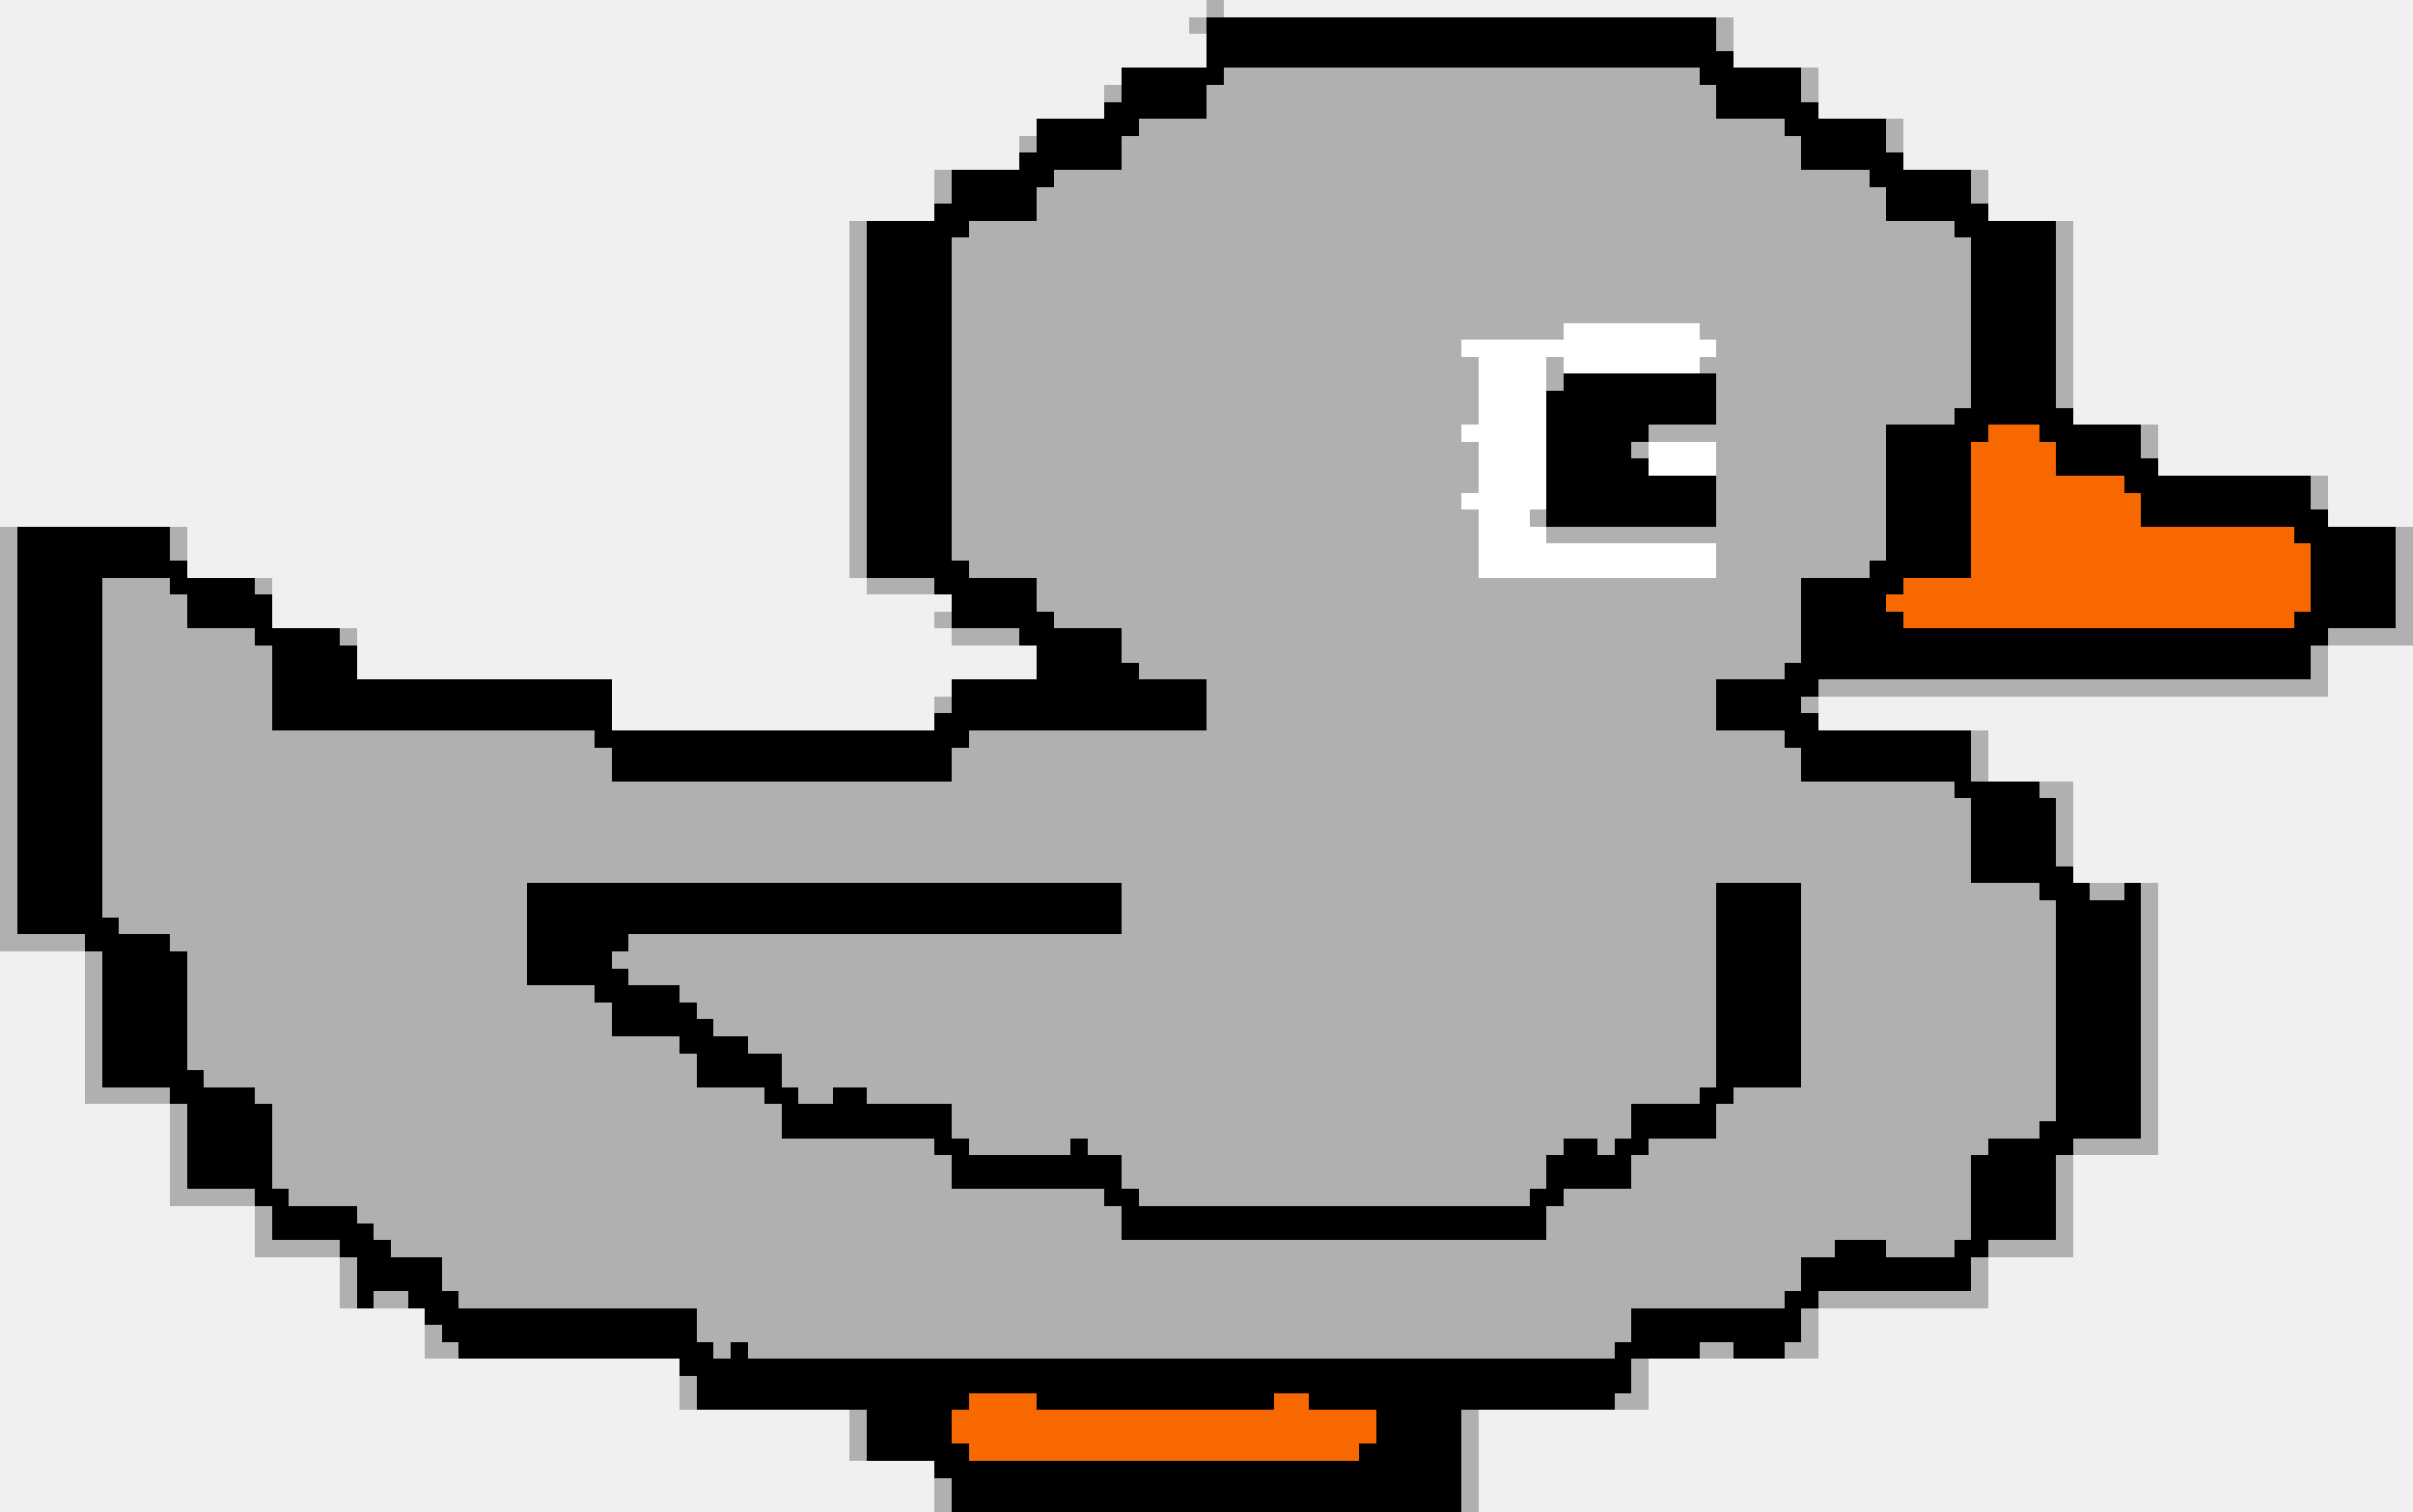
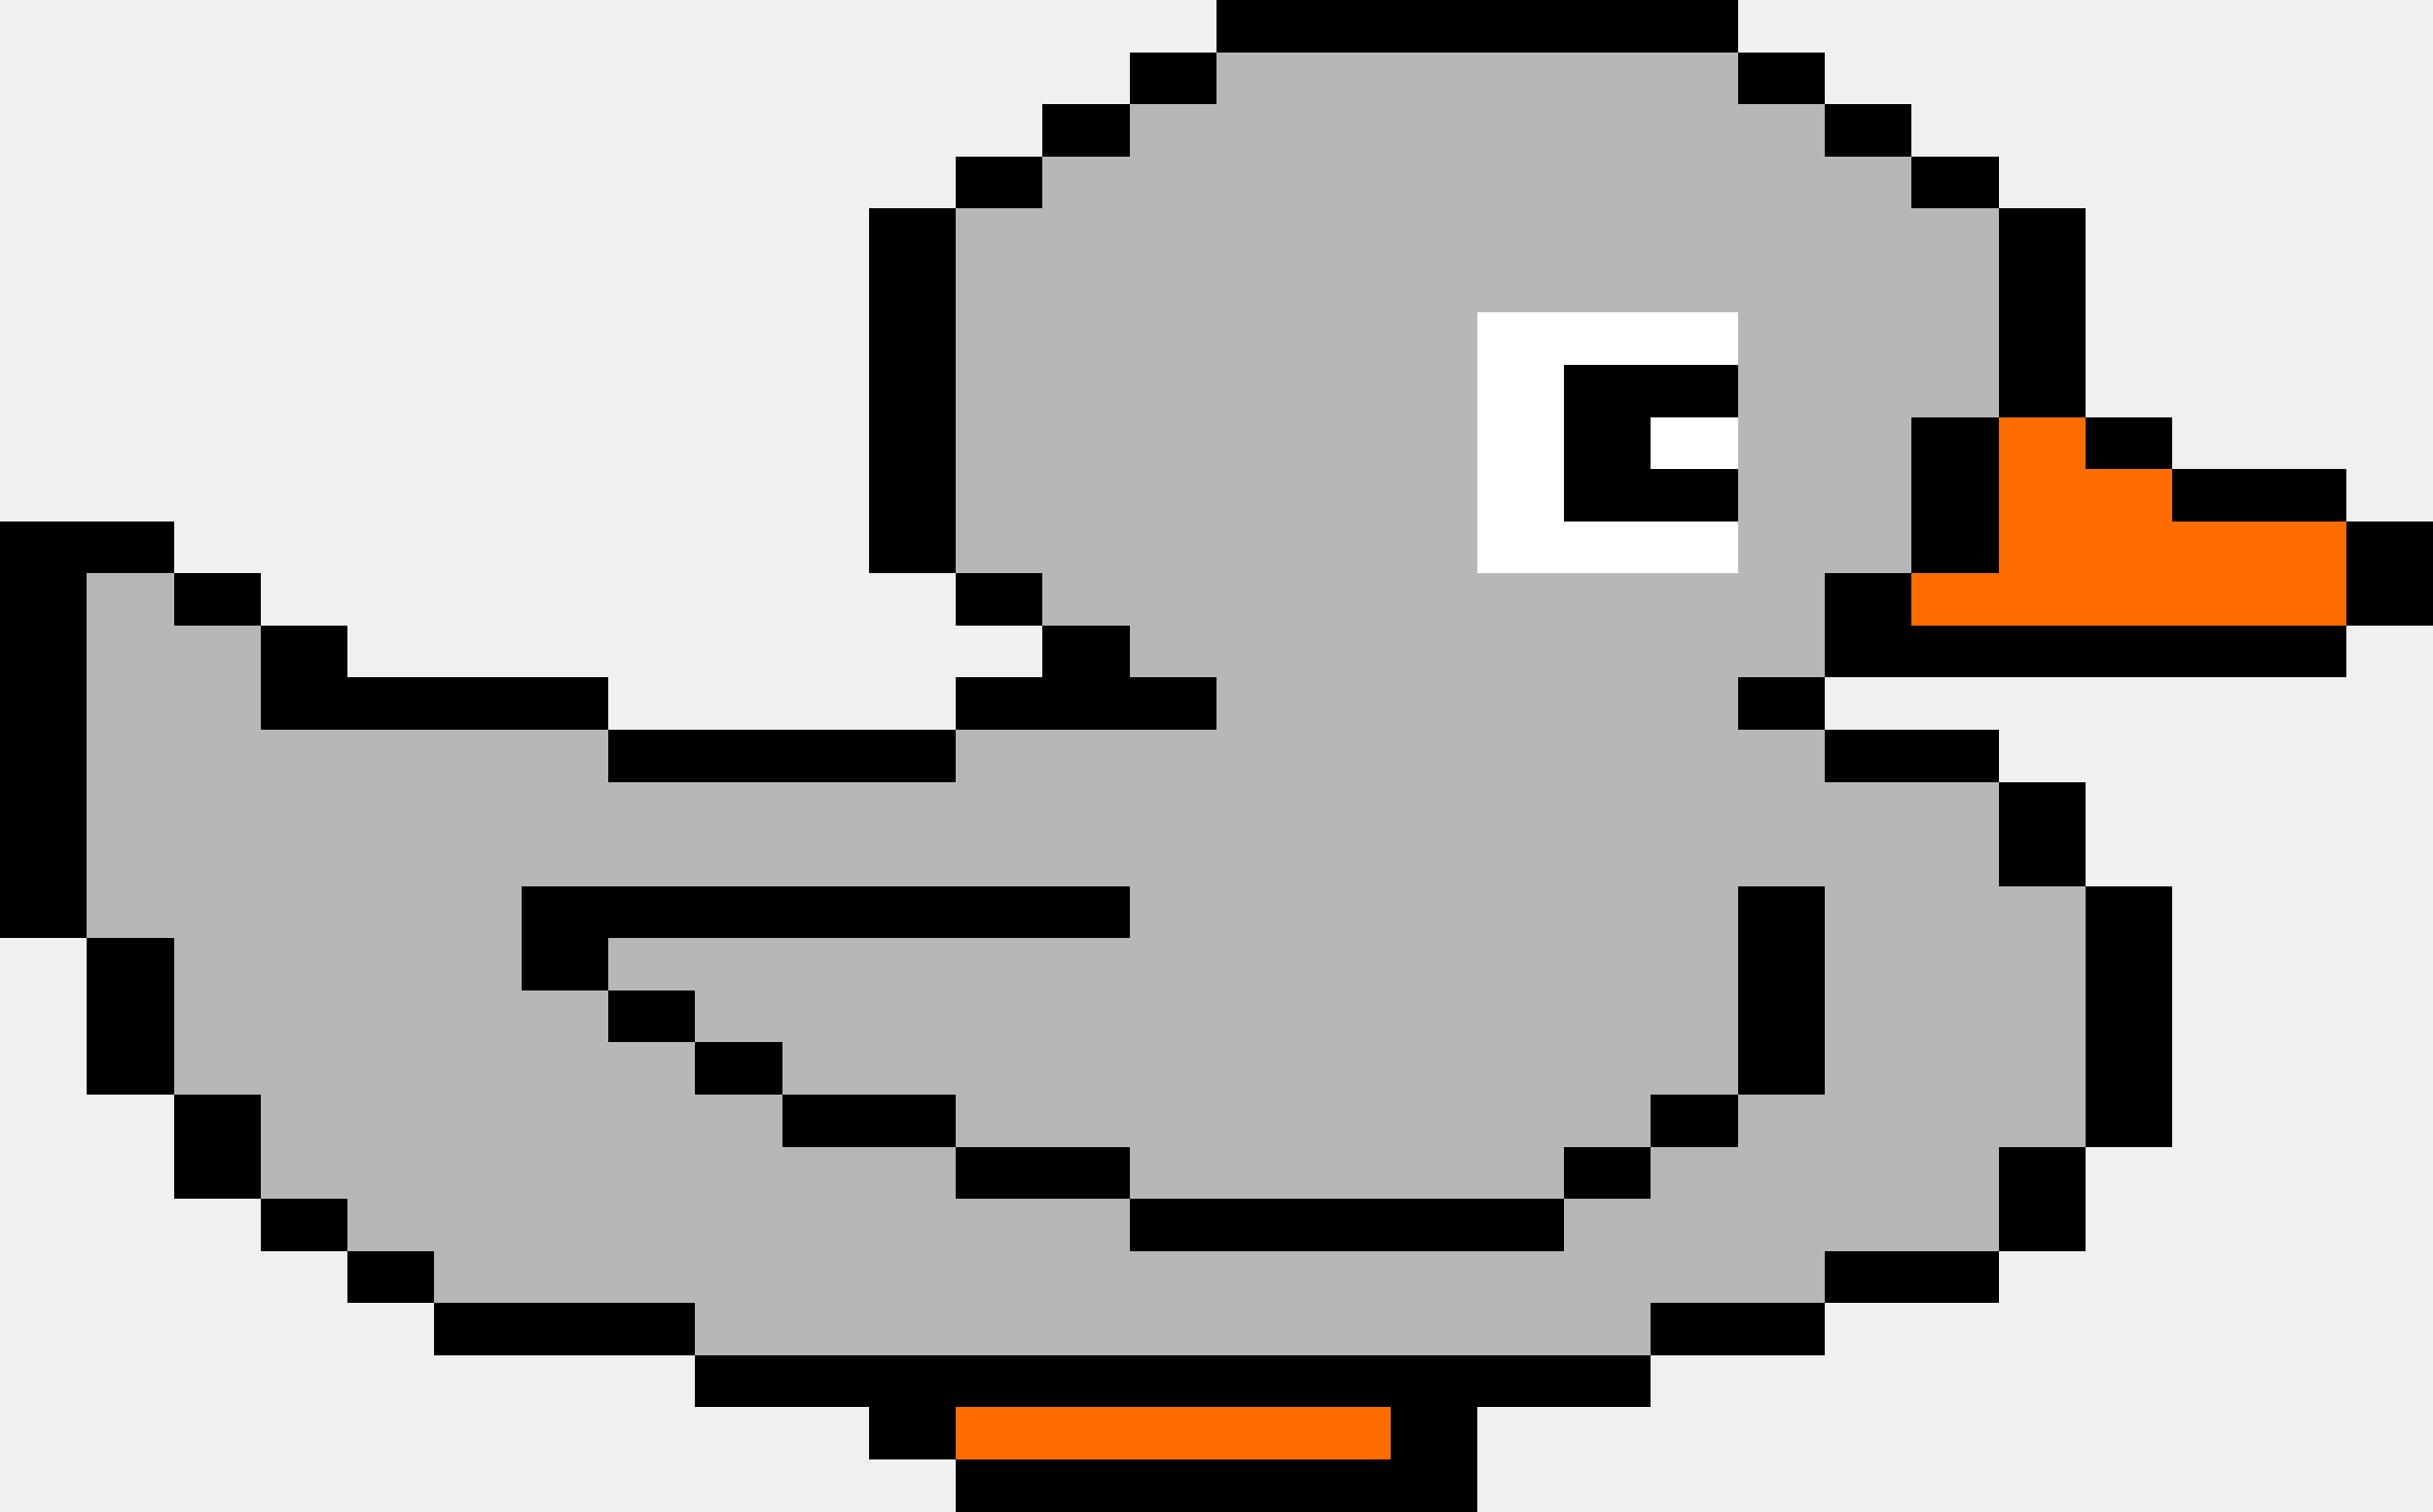
- <svg xmlns="http://www.w3.org/2000/svg" viewBox="0 0 142 89" shape-rendering="crispEdges" role="img" aria-label="Grey Duck Running">
-   <g fill="#B0B0B0">
-     <rect x="71" y="0" width="1" height="1" />
-     <rect x="70" y="1" width="1" height="1" />
-     <rect x="101" y="1" width="1" height="1" />
-     <rect x="101" y="2" width="1" height="1" />
-     <rect x="72" y="4" width="28" height="1" />
-     <rect x="106" y="4" width="1" height="1" />
-     <rect x="65" y="5" width="1" height="1" />
-     <rect x="71" y="5" width="30" height="1" />
-     <rect x="106" y="5" width="1" height="1" />
-     <rect x="71" y="6" width="30" height="1" />
-     <rect x="67" y="7" width="38" height="1" />
-     <rect x="111" y="7" width="1" height="1" />
-     <rect x="60" y="8" width="1" height="1" />
-     <rect x="66" y="8" width="40" height="1" />
-     <rect x="111" y="8" width="1" height="1" />
-     <rect x="66" y="9" width="40" height="1" />
-     <rect x="55" y="10" width="1" height="1" />
-     <rect x="62" y="10" width="48" height="1" />
-     <rect x="116" y="10" width="1" height="1" />
-     <rect x="55" y="11" width="1" height="1" />
-     <rect x="61" y="11" width="50" height="1" />
-     <rect x="116" y="11" width="1" height="1" />
-     <rect x="61" y="12" width="50" height="1" />
-     <rect x="50" y="13" width="1" height="1" />
-     <rect x="57" y="13" width="58" height="1" />
-     <rect x="121" y="13" width="1" height="1" />
-     <rect x="50" y="14" width="1" height="1" />
-     <rect x="56" y="14" width="60" height="1" />
-     <rect x="121" y="14" width="1" height="1" />
-     <rect x="50" y="15" width="1" height="1" />
-     <rect x="56" y="15" width="60" height="1" />
-     <rect x="121" y="15" width="1" height="1" />
-     <rect x="50" y="16" width="1" height="1" />
-     <rect x="56" y="16" width="60" height="1" />
-     <rect x="121" y="16" width="1" height="1" />
-     <rect x="50" y="17" width="1" height="1" />
-     <rect x="56" y="17" width="60" height="1" />
-     <rect x="121" y="17" width="1" height="1" />
-     <rect x="50" y="18" width="1" height="1" />
-     <rect x="56" y="18" width="60" height="1" />
-     <rect x="121" y="18" width="1" height="1" />
-     <rect x="50" y="19" width="1" height="1" />
-     <rect x="56" y="19" width="36" height="1" />
-     <rect x="100" y="19" width="16" height="1" />
-     <rect x="121" y="19" width="1" height="1" />
-     <rect x="50" y="20" width="1" height="1" />
-     <rect x="56" y="20" width="30" height="1" />
-     <rect x="101" y="20" width="15" height="1" />
-     <rect x="121" y="20" width="1" height="1" />
-     <rect x="50" y="21" width="1" height="1" />
-     <rect x="56" y="21" width="31" height="1" />
-     <rect x="91" y="21" width="1" height="1" />
-     <rect x="100" y="21" width="16" height="1" />
-     <rect x="121" y="21" width="1" height="1" />
-     <rect x="50" y="22" width="1" height="1" />
-     <rect x="56" y="22" width="31" height="1" />
-     <rect x="91" y="22" width="1" height="1" />
-     <rect x="101" y="22" width="15" height="1" />
-     <rect x="121" y="22" width="1" height="1" />
-     <rect x="50" y="23" width="1" height="1" />
-     <rect x="56" y="23" width="31" height="1" />
-     <rect x="101" y="23" width="15" height="1" />
-     <rect x="121" y="23" width="1" height="1" />
-     <rect x="50" y="24" width="1" height="1" />
-     <rect x="56" y="24" width="31" height="1" />
-     <rect x="101" y="24" width="14" height="1" />
-     <rect x="50" y="25" width="1" height="1" />
-     <rect x="56" y="25" width="30" height="1" />
-     <rect x="97" y="25" width="14" height="1" />
-     <rect x="126" y="25" width="1" height="1" />
-     <rect x="50" y="26" width="1" height="1" />
-     <rect x="56" y="26" width="31" height="1" />
-     <rect x="96" y="26" width="1" height="1" />
-     <rect x="101" y="26" width="10" height="1" />
-     <rect x="126" y="26" width="1" height="1" />
-     <rect x="50" y="27" width="1" height="1" />
-     <rect x="56" y="27" width="31" height="1" />
-     <rect x="101" y="27" width="10" height="1" />
-     <rect x="50" y="28" width="1" height="1" />
-     <rect x="56" y="28" width="31" height="1" />
-     <rect x="101" y="28" width="10" height="1" />
-     <rect x="136" y="28" width="1" height="1" />
-     <rect x="50" y="29" width="1" height="1" />
-     <rect x="56" y="29" width="30" height="1" />
-     <rect x="101" y="29" width="10" height="1" />
-     <rect x="136" y="29" width="1" height="1" />
-     <rect x="50" y="30" width="1" height="1" />
-     <rect x="56" y="30" width="31" height="1" />
-     <rect x="90" y="30" width="1" height="1" />
-     <rect x="101" y="30" width="10" height="1" />
-     <rect x="0" y="31" width="1" height="1" />
-     <rect x="10" y="31" width="1" height="1" />
-     <rect x="50" y="31" width="1" height="1" />
-     <rect x="56" y="31" width="31" height="1" />
-     <rect x="91" y="31" width="20" height="1" />
-     <rect x="141" y="31" width="1" height="1" />
-     <rect x="0" y="32" width="1" height="1" />
-     <rect x="10" y="32" width="1" height="1" />
-     <rect x="50" y="32" width="1" height="1" />
-     <rect x="56" y="32" width="31" height="1" />
-     <rect x="101" y="32" width="10" height="1" />
-     <rect x="141" y="32" width="1" height="1" />
-     <rect x="0" y="33" width="1" height="1" />
-     <rect x="50" y="33" width="1" height="1" />
-     <rect x="57" y="33" width="30" height="1" />
-     <rect x="101" y="33" width="9" height="1" />
-     <rect x="141" y="33" width="1" height="1" />
-     <rect x="0" y="34" width="1" height="1" />
-     <rect x="6" y="34" width="4" height="1" />
-     <rect x="15" y="34" width="1" height="1" />
-     <rect x="51" y="34" width="4" height="1" />
-     <rect x="61" y="34" width="45" height="1" />
-     <rect x="141" y="34" width="1" height="1" />
-     <rect x="0" y="35" width="1" height="1" />
-     <rect x="6" y="35" width="5" height="1" />
-     <rect x="61" y="35" width="45" height="1" />
-     <rect x="141" y="35" width="1" height="1" />
-     <rect x="0" y="36" width="1" height="1" />
-     <rect x="6" y="36" width="5" height="1" />
-     <rect x="55" y="36" width="1" height="1" />
-     <rect x="62" y="36" width="44" height="1" />
-     <rect x="141" y="36" width="1" height="1" />
-     <rect x="0" y="37" width="1" height="1" />
-     <rect x="6" y="37" width="9" height="1" />
-     <rect x="20" y="37" width="1" height="1" />
-     <rect x="56" y="37" width="4" height="1" />
-     <rect x="66" y="37" width="40" height="1" />
-     <rect x="137" y="37" width="5" height="1" />
-     <rect x="0" y="38" width="1" height="1" />
-     <rect x="6" y="38" width="10" height="1" />
-     <rect x="66" y="38" width="40" height="1" />
-     <rect x="136" y="38" width="1" height="1" />
-     <rect x="0" y="39" width="1" height="1" />
-     <rect x="6" y="39" width="10" height="1" />
-     <rect x="67" y="39" width="38" height="1" />
-     <rect x="136" y="39" width="1" height="1" />
-     <rect x="0" y="40" width="1" height="1" />
-     <rect x="6" y="40" width="10" height="1" />
-     <rect x="71" y="40" width="30" height="1" />
-     <rect x="107" y="40" width="30" height="1" />
-     <rect x="0" y="41" width="1" height="1" />
-     <rect x="6" y="41" width="10" height="1" />
-     <rect x="55" y="41" width="1" height="1" />
-     <rect x="71" y="41" width="30" height="1" />
-     <rect x="106" y="41" width="1" height="1" />
-     <rect x="0" y="42" width="1" height="1" />
-     <rect x="6" y="42" width="10" height="1" />
-     <rect x="71" y="42" width="30" height="1" />
-     <rect x="0" y="43" width="1" height="1" />
-     <rect x="6" y="43" width="29" height="1" />
-     <rect x="57" y="43" width="48" height="1" />
-     <rect x="116" y="43" width="1" height="1" />
-     <rect x="0" y="44" width="1" height="1" />
-     <rect x="6" y="44" width="30" height="1" />
-     <rect x="56" y="44" width="50" height="1" />
-     <rect x="116" y="44" width="1" height="1" />
-     <rect x="0" y="45" width="1" height="1" />
-     <rect x="6" y="45" width="30" height="1" />
-     <rect x="56" y="45" width="50" height="1" />
-     <rect x="116" y="45" width="1" height="1" />
-     <rect x="0" y="46" width="1" height="1" />
-     <rect x="6" y="46" width="109" height="1" />
-     <rect x="120" y="46" width="2" height="1" />
-     <rect x="0" y="47" width="1" height="1" />
-     <rect x="6" y="47" width="110" height="1" />
-     <rect x="121" y="47" width="1" height="1" />
-     <rect x="0" y="48" width="1" height="1" />
-     <rect x="6" y="48" width="110" height="1" />
-     <rect x="121" y="48" width="1" height="1" />
-     <rect x="0" y="49" width="1" height="1" />
-     <rect x="6" y="49" width="110" height="1" />
-     <rect x="121" y="49" width="1" height="1" />
-     <rect x="0" y="50" width="1" height="1" />
-     <rect x="6" y="50" width="110" height="1" />
-     <rect x="121" y="50" width="1" height="1" />
-     <rect x="0" y="51" width="1" height="1" />
-     <rect x="6" y="51" width="110" height="1" />
-     <rect x="0" y="52" width="1" height="1" />
-     <rect x="6" y="52" width="25" height="1" />
-     <rect x="66" y="52" width="35" height="1" />
-     <rect x="106" y="52" width="14" height="1" />
-     <rect x="123" y="52" width="2" height="1" />
-     <rect x="126" y="52" width="1" height="1" />
-     <rect x="0" y="53" width="1" height="1" />
-     <rect x="6" y="53" width="25" height="1" />
-     <rect x="66" y="53" width="35" height="1" />
-     <rect x="106" y="53" width="15" height="1" />
-     <rect x="126" y="53" width="1" height="1" />
-     <rect x="0" y="54" width="1" height="1" />
-     <rect x="7" y="54" width="24" height="1" />
-     <rect x="66" y="54" width="35" height="1" />
-     <rect x="106" y="54" width="15" height="1" />
-     <rect x="126" y="54" width="1" height="1" />
-     <rect x="0" y="55" width="5" height="1" />
-     <rect x="10" y="55" width="21" height="1" />
-     <rect x="37" y="55" width="64" height="1" />
-     <rect x="106" y="55" width="15" height="1" />
-     <rect x="126" y="55" width="1" height="1" />
-     <rect x="5" y="56" width="1" height="1" />
-     <rect x="11" y="56" width="20" height="1" />
-     <rect x="36" y="56" width="65" height="1" />
-     <rect x="106" y="56" width="15" height="1" />
-     <rect x="126" y="56" width="1" height="1" />
-     <rect x="5" y="57" width="1" height="1" />
-     <rect x="11" y="57" width="20" height="1" />
-     <rect x="37" y="57" width="64" height="1" />
-     <rect x="106" y="57" width="15" height="1" />
-     <rect x="126" y="57" width="1" height="1" />
-     <rect x="5" y="58" width="1" height="1" />
-     <rect x="11" y="58" width="24" height="1" />
-     <rect x="40" y="58" width="61" height="1" />
-     <rect x="106" y="58" width="15" height="1" />
-     <rect x="126" y="58" width="1" height="1" />
-     <rect x="5" y="59" width="1" height="1" />
-     <rect x="11" y="59" width="25" height="1" />
-     <rect x="41" y="59" width="60" height="1" />
-     <rect x="106" y="59" width="15" height="1" />
-     <rect x="126" y="59" width="1" height="1" />
-     <rect x="5" y="60" width="1" height="1" />
-     <rect x="11" y="60" width="25" height="1" />
-     <rect x="42" y="60" width="59" height="1" />
-     <rect x="106" y="60" width="15" height="1" />
-     <rect x="126" y="60" width="1" height="1" />
-     <rect x="5" y="61" width="1" height="1" />
-     <rect x="11" y="61" width="29" height="1" />
-     <rect x="44" y="61" width="57" height="1" />
-     <rect x="106" y="61" width="15" height="1" />
-     <rect x="126" y="61" width="1" height="1" />
-     <rect x="5" y="62" width="1" height="1" />
-     <rect x="11" y="62" width="30" height="1" />
-     <rect x="46" y="62" width="55" height="1" />
-     <rect x="106" y="62" width="15" height="1" />
-     <rect x="126" y="62" width="1" height="1" />
-     <rect x="5" y="63" width="1" height="1" />
-     <rect x="12" y="63" width="29" height="1" />
-     <rect x="46" y="63" width="55" height="1" />
-     <rect x="106" y="63" width="15" height="1" />
-     <rect x="126" y="63" width="1" height="1" />
-     <rect x="5" y="64" width="5" height="1" />
-     <rect x="15" y="64" width="30" height="1" />
-     <rect x="47" y="64" width="2" height="1" />
-     <rect x="51" y="64" width="49" height="1" />
-     <rect x="102" y="64" width="19" height="1" />
-     <rect x="126" y="64" width="1" height="1" />
-     <rect x="10" y="65" width="1" height="1" />
-     <rect x="16" y="65" width="30" height="1" />
-     <rect x="56" y="65" width="40" height="1" />
-     <rect x="101" y="65" width="20" height="1" />
-     <rect x="126" y="65" width="1" height="1" />
-     <rect x="10" y="66" width="1" height="1" />
-     <rect x="16" y="66" width="30" height="1" />
-     <rect x="56" y="66" width="40" height="1" />
-     <rect x="101" y="66" width="19" height="1" />
-     <rect x="126" y="66" width="1" height="1" />
-     <rect x="10" y="67" width="1" height="1" />
-     <rect x="16" y="67" width="39" height="1" />
-     <rect x="57" y="67" width="6" height="1" />
-     <rect x="64" y="67" width="28" height="1" />
-     <rect x="94" y="67" width="1" height="1" />
-     <rect x="97" y="67" width="20" height="1" />
-     <rect x="122" y="67" width="5" height="1" />
-     <rect x="10" y="68" width="1" height="1" />
-     <rect x="16" y="68" width="40" height="1" />
-     <rect x="66" y="68" width="25" height="1" />
-     <rect x="96" y="68" width="20" height="1" />
-     <rect x="121" y="68" width="1" height="1" />
-     <rect x="10" y="69" width="1" height="1" />
-     <rect x="16" y="69" width="40" height="1" />
-     <rect x="66" y="69" width="25" height="1" />
-     <rect x="96" y="69" width="20" height="1" />
-     <rect x="121" y="69" width="1" height="1" />
-     <rect x="10" y="70" width="5" height="1" />
-     <rect x="17" y="70" width="48" height="1" />
-     <rect x="67" y="70" width="23" height="1" />
-     <rect x="92" y="70" width="24" height="1" />
-     <rect x="121" y="70" width="1" height="1" />
-     <rect x="15" y="71" width="1" height="1" />
-     <rect x="21" y="71" width="45" height="1" />
-     <rect x="91" y="71" width="25" height="1" />
-     <rect x="121" y="71" width="1" height="1" />
-     <rect x="15" y="72" width="1" height="1" />
-     <rect x="22" y="72" width="44" height="1" />
-     <rect x="91" y="72" width="25" height="1" />
-     <rect x="121" y="72" width="1" height="1" />
-     <rect x="15" y="73" width="5" height="1" />
-     <rect x="23" y="73" width="85" height="1" />
-     <rect x="111" y="73" width="4" height="1" />
-     <rect x="117" y="73" width="5" height="1" />
-     <rect x="20" y="74" width="1" height="1" />
-     <rect x="26" y="74" width="80" height="1" />
-     <rect x="116" y="74" width="1" height="1" />
-     <rect x="20" y="75" width="1" height="1" />
-     <rect x="26" y="75" width="80" height="1" />
-     <rect x="116" y="75" width="1" height="1" />
-     <rect x="20" y="76" width="1" height="1" />
-     <rect x="22" y="76" width="2" height="1" />
-     <rect x="27" y="76" width="78" height="1" />
-     <rect x="107" y="76" width="10" height="1" />
-     <rect x="41" y="77" width="55" height="1" />
-     <rect x="106" y="77" width="1" height="1" />
-     <rect x="25" y="78" width="1" height="1" />
-     <rect x="41" y="78" width="55" height="1" />
-     <rect x="106" y="78" width="1" height="1" />
-     <rect x="25" y="79" width="2" height="1" />
-     <rect x="42" y="79" width="1" height="1" />
-     <rect x="44" y="79" width="51" height="1" />
-     <rect x="100" y="79" width="2" height="1" />
-     <rect x="105" y="79" width="2" height="1" />
-     <rect x="96" y="80" width="1" height="1" />
-     <rect x="40" y="81" width="1" height="1" />
-     <rect x="96" y="81" width="1" height="1" />
-     <rect x="40" y="82" width="1" height="1" />
-     <rect x="95" y="82" width="2" height="1" />
-     <rect x="50" y="83" width="1" height="1" />
-     <rect x="86" y="83" width="1" height="1" />
-     <rect x="50" y="84" width="1" height="1" />
-     <rect x="86" y="84" width="1" height="1" />
-     <rect x="50" y="85" width="1" height="1" />
-     <rect x="86" y="85" width="1" height="1" />
-     <rect x="86" y="86" width="1" height="1" />
-     <rect x="55" y="87" width="1" height="1" />
-     <rect x="86" y="87" width="1" height="1" />
-     <rect x="55" y="88" width="1" height="1" />
-     <rect x="86" y="88" width="1" height="1" />
+ <svg xmlns="http://www.w3.org/2000/svg" viewBox="0 0 140 87" shape-rendering="crispEdges" role="img" aria-label="Grey Duck Running">
+   <g fill="#B7B7B7">
+     <rect x="70" y="3" width="30" height="3" />
+     <rect x="65" y="6" width="40" height="3" />
+     <rect x="60" y="9" width="50" height="3" />
+     <rect x="55" y="12" width="60" height="3" />
+     <rect x="55" y="15" width="60" height="3" />
+     <rect x="55" y="18" width="30" height="3" />
+     <rect x="100" y="18" width="15" height="3" />
+     <rect x="55" y="21" width="30" height="3" />
+     <rect x="100" y="21" width="15" height="3" />
+     <rect x="55" y="24" width="30" height="3" />
+     <rect x="100" y="24" width="10" height="3" />
+     <rect x="55" y="27" width="30" height="3" />
+     <rect x="100" y="27" width="10" height="3" />
+     <rect x="55" y="30" width="30" height="3" />
+     <rect x="100" y="30" width="10" height="3" />
+     <rect x="5" y="33" width="5" height="3" />
+     <rect x="60" y="33" width="45" height="3" />
+     <rect x="5" y="36" width="10" height="3" />
+     <rect x="65" y="36" width="40" height="3" />
+     <rect x="5" y="39" width="10" height="3" />
+     <rect x="70" y="39" width="30" height="3" />
+     <rect x="5" y="42" width="30" height="3" />
+     <rect x="55" y="42" width="50" height="3" />
+     <rect x="5" y="45" width="110" height="3" />
+     <rect x="5" y="48" width="110" height="3" />
+     <rect x="5" y="51" width="25" height="3" />
+     <rect x="65" y="51" width="35" height="3" />
+     <rect x="105" y="51" width="15" height="3" />
+     <rect x="10" y="54" width="20" height="3" />
+     <rect x="35" y="54" width="65" height="3" />
+     <rect x="105" y="54" width="15" height="3" />
+     <rect x="10" y="57" width="25" height="3" />
+     <rect x="40" y="57" width="60" height="3" />
+     <rect x="105" y="57" width="15" height="3" />
+     <rect x="10" y="60" width="30" height="3" />
+     <rect x="45" y="60" width="55" height="3" />
+     <rect x="105" y="60" width="15" height="3" />
+     <rect x="15" y="63" width="30" height="3" />
+     <rect x="55" y="63" width="40" height="3" />
+     <rect x="100" y="63" width="20" height="3" />
+     <rect x="15" y="66" width="40" height="3" />
+     <rect x="65" y="66" width="25" height="3" />
+     <rect x="95" y="66" width="20" height="3" />
+     <rect x="20" y="69" width="45" height="3" />
+     <rect x="90" y="69" width="25" height="3" />
+     <rect x="25" y="72" width="80" height="3" />
+     <rect x="40" y="75" width="55" height="3" />
  </g>
  <g fill="#FFFFFF">
-     <rect x="92" y="19" width="8" height="1" />
-     <rect x="86" y="20" width="15" height="1" />
-     <rect x="87" y="21" width="4" height="1" />
-     <rect x="92" y="21" width="8" height="1" />
-     <rect x="87" y="22" width="4" height="1" />
-     <rect x="87" y="23" width="4" height="1" />
-     <rect x="87" y="24" width="4" height="1" />
-     <rect x="86" y="25" width="5" height="1" />
-     <rect x="87" y="26" width="4" height="1" />
-     <rect x="97" y="26" width="4" height="1" />
-     <rect x="87" y="27" width="4" height="1" />
-     <rect x="97" y="27" width="4" height="1" />
-     <rect x="87" y="28" width="4" height="1" />
-     <rect x="86" y="29" width="5" height="1" />
-     <rect x="87" y="30" width="3" height="1" />
-     <rect x="87" y="31" width="4" height="1" />
-     <rect x="87" y="32" width="14" height="1" />
-     <rect x="87" y="33" width="14" height="1" />
+     <rect x="85" y="18" width="15" height="3" />
+     <rect x="85" y="21" width="5" height="3" />
+     <rect x="85" y="24" width="5" height="3" />
+     <rect x="95" y="24" width="5" height="3" />
+     <rect x="85" y="27" width="5" height="3" />
+     <rect x="85" y="30" width="15" height="3" />
  </g>
-   <g fill="#F86800">
-     <rect x="117" y="25" width="3" height="1" />
-     <rect x="116" y="26" width="5" height="1" />
-     <rect x="116" y="27" width="5" height="1" />
-     <rect x="116" y="28" width="9" height="1" />
-     <rect x="116" y="29" width="10" height="1" />
-     <rect x="116" y="30" width="10" height="1" />
-     <rect x="116" y="31" width="19" height="1" />
-     <rect x="116" y="32" width="20" height="1" />
-     <rect x="116" y="33" width="20" height="1" />
-     <rect x="112" y="34" width="24" height="1" />
-     <rect x="111" y="35" width="25" height="1" />
-     <rect x="112" y="36" width="23" height="1" />
-     <rect x="57" y="82" width="4" height="1" />
-     <rect x="75" y="82" width="2" height="1" />
-     <rect x="56" y="83" width="25" height="1" />
-     <rect x="56" y="84" width="25" height="1" />
-     <rect x="57" y="85" width="23" height="1" />
+   <g fill="#FF6D01">
+     <rect x="115" y="24" width="5" height="3" />
+     <rect x="115" y="27" width="10" height="3" />
+     <rect x="115" y="30" width="20" height="3" />
+     <rect x="110" y="33" width="25" height="3" />
+     <rect x="55" y="81" width="25" height="3" />
  </g>
  <g fill="#000000">
-     <rect x="71" y="1" width="30" height="1" />
-     <rect x="71" y="2" width="30" height="1" />
-     <rect x="71" y="3" width="31" height="1" />
-     <rect x="66" y="4" width="6" height="1" />
-     <rect x="100" y="4" width="6" height="1" />
-     <rect x="66" y="5" width="5" height="1" />
-     <rect x="101" y="5" width="5" height="1" />
-     <rect x="65" y="6" width="6" height="1" />
-     <rect x="101" y="6" width="6" height="1" />
-     <rect x="61" y="7" width="6" height="1" />
-     <rect x="105" y="7" width="6" height="1" />
-     <rect x="61" y="8" width="5" height="1" />
-     <rect x="106" y="8" width="5" height="1" />
-     <rect x="60" y="9" width="6" height="1" />
-     <rect x="106" y="9" width="6" height="1" />
-     <rect x="56" y="10" width="6" height="1" />
-     <rect x="110" y="10" width="6" height="1" />
-     <rect x="56" y="11" width="5" height="1" />
-     <rect x="111" y="11" width="5" height="1" />
-     <rect x="55" y="12" width="6" height="1" />
-     <rect x="111" y="12" width="6" height="1" />
-     <rect x="51" y="13" width="6" height="1" />
-     <rect x="115" y="13" width="6" height="1" />
-     <rect x="51" y="14" width="5" height="1" />
-     <rect x="116" y="14" width="5" height="1" />
-     <rect x="51" y="15" width="5" height="1" />
-     <rect x="116" y="15" width="5" height="1" />
-     <rect x="51" y="16" width="5" height="1" />
-     <rect x="116" y="16" width="5" height="1" />
-     <rect x="51" y="17" width="5" height="1" />
-     <rect x="116" y="17" width="5" height="1" />
-     <rect x="51" y="18" width="5" height="1" />
-     <rect x="116" y="18" width="5" height="1" />
-     <rect x="51" y="19" width="5" height="1" />
-     <rect x="116" y="19" width="5" height="1" />
-     <rect x="51" y="20" width="5" height="1" />
-     <rect x="116" y="20" width="5" height="1" />
-     <rect x="51" y="21" width="5" height="1" />
-     <rect x="116" y="21" width="5" height="1" />
-     <rect x="51" y="22" width="5" height="1" />
-     <rect x="92" y="22" width="9" height="1" />
-     <rect x="116" y="22" width="5" height="1" />
-     <rect x="51" y="23" width="5" height="1" />
-     <rect x="91" y="23" width="10" height="1" />
-     <rect x="116" y="23" width="5" height="1" />
-     <rect x="51" y="24" width="5" height="1" />
-     <rect x="91" y="24" width="10" height="1" />
-     <rect x="115" y="24" width="7" height="1" />
-     <rect x="51" y="25" width="5" height="1" />
-     <rect x="91" y="25" width="6" height="1" />
-     <rect x="111" y="25" width="6" height="1" />
-     <rect x="120" y="25" width="6" height="1" />
-     <rect x="51" y="26" width="5" height="1" />
-     <rect x="91" y="26" width="5" height="1" />
-     <rect x="111" y="26" width="5" height="1" />
-     <rect x="121" y="26" width="5" height="1" />
-     <rect x="51" y="27" width="5" height="1" />
-     <rect x="91" y="27" width="6" height="1" />
-     <rect x="111" y="27" width="5" height="1" />
-     <rect x="121" y="27" width="6" height="1" />
-     <rect x="51" y="28" width="5" height="1" />
-     <rect x="91" y="28" width="10" height="1" />
-     <rect x="111" y="28" width="5" height="1" />
-     <rect x="125" y="28" width="11" height="1" />
-     <rect x="51" y="29" width="5" height="1" />
-     <rect x="91" y="29" width="10" height="1" />
-     <rect x="111" y="29" width="5" height="1" />
-     <rect x="126" y="29" width="10" height="1" />
-     <rect x="51" y="30" width="5" height="1" />
-     <rect x="91" y="30" width="10" height="1" />
-     <rect x="111" y="30" width="5" height="1" />
-     <rect x="126" y="30" width="11" height="1" />
-     <rect x="1" y="31" width="9" height="1" />
-     <rect x="51" y="31" width="5" height="1" />
-     <rect x="111" y="31" width="5" height="1" />
-     <rect x="135" y="31" width="6" height="1" />
-     <rect x="1" y="32" width="9" height="1" />
-     <rect x="51" y="32" width="5" height="1" />
-     <rect x="111" y="32" width="5" height="1" />
-     <rect x="136" y="32" width="5" height="1" />
-     <rect x="1" y="33" width="10" height="1" />
-     <rect x="51" y="33" width="6" height="1" />
-     <rect x="110" y="33" width="6" height="1" />
-     <rect x="136" y="33" width="5" height="1" />
-     <rect x="1" y="34" width="5" height="1" />
-     <rect x="10" y="34" width="5" height="1" />
-     <rect x="55" y="34" width="6" height="1" />
-     <rect x="106" y="34" width="6" height="1" />
-     <rect x="136" y="34" width="5" height="1" />
-     <rect x="1" y="35" width="5" height="1" />
-     <rect x="11" y="35" width="5" height="1" />
-     <rect x="56" y="35" width="5" height="1" />
-     <rect x="106" y="35" width="5" height="1" />
-     <rect x="136" y="35" width="5" height="1" />
-     <rect x="1" y="36" width="5" height="1" />
-     <rect x="11" y="36" width="5" height="1" />
-     <rect x="56" y="36" width="6" height="1" />
-     <rect x="106" y="36" width="6" height="1" />
-     <rect x="135" y="36" width="6" height="1" />
-     <rect x="1" y="37" width="5" height="1" />
-     <rect x="15" y="37" width="5" height="1" />
-     <rect x="60" y="37" width="6" height="1" />
-     <rect x="106" y="37" width="31" height="1" />
-     <rect x="1" y="38" width="5" height="1" />
-     <rect x="16" y="38" width="5" height="1" />
-     <rect x="61" y="38" width="5" height="1" />
-     <rect x="106" y="38" width="30" height="1" />
-     <rect x="1" y="39" width="5" height="1" />
-     <rect x="16" y="39" width="5" height="1" />
-     <rect x="61" y="39" width="6" height="1" />
-     <rect x="105" y="39" width="31" height="1" />
-     <rect x="1" y="40" width="5" height="1" />
-     <rect x="16" y="40" width="20" height="1" />
-     <rect x="56" y="40" width="15" height="1" />
-     <rect x="101" y="40" width="6" height="1" />
-     <rect x="1" y="41" width="5" height="1" />
-     <rect x="16" y="41" width="20" height="1" />
-     <rect x="56" y="41" width="15" height="1" />
-     <rect x="101" y="41" width="5" height="1" />
-     <rect x="1" y="42" width="5" height="1" />
-     <rect x="16" y="42" width="20" height="1" />
-     <rect x="55" y="42" width="16" height="1" />
-     <rect x="101" y="42" width="6" height="1" />
-     <rect x="1" y="43" width="5" height="1" />
-     <rect x="35" y="43" width="22" height="1" />
-     <rect x="105" y="43" width="11" height="1" />
-     <rect x="1" y="44" width="5" height="1" />
-     <rect x="36" y="44" width="20" height="1" />
-     <rect x="106" y="44" width="10" height="1" />
-     <rect x="1" y="45" width="5" height="1" />
-     <rect x="36" y="45" width="20" height="1" />
-     <rect x="106" y="45" width="10" height="1" />
-     <rect x="1" y="46" width="5" height="1" />
-     <rect x="115" y="46" width="5" height="1" />
-     <rect x="1" y="47" width="5" height="1" />
-     <rect x="116" y="47" width="5" height="1" />
-     <rect x="1" y="48" width="5" height="1" />
-     <rect x="116" y="48" width="5" height="1" />
-     <rect x="1" y="49" width="5" height="1" />
-     <rect x="116" y="49" width="5" height="1" />
-     <rect x="1" y="50" width="5" height="1" />
-     <rect x="116" y="50" width="5" height="1" />
-     <rect x="1" y="51" width="5" height="1" />
-     <rect x="116" y="51" width="6" height="1" />
-     <rect x="1" y="52" width="5" height="1" />
-     <rect x="31" y="52" width="35" height="1" />
-     <rect x="101" y="52" width="5" height="1" />
-     <rect x="120" y="52" width="3" height="1" />
-     <rect x="125" y="52" width="1" height="1" />
-     <rect x="1" y="53" width="5" height="1" />
-     <rect x="31" y="53" width="35" height="1" />
-     <rect x="101" y="53" width="5" height="1" />
-     <rect x="121" y="53" width="5" height="1" />
-     <rect x="1" y="54" width="6" height="1" />
-     <rect x="31" y="54" width="35" height="1" />
-     <rect x="101" y="54" width="5" height="1" />
-     <rect x="121" y="54" width="5" height="1" />
-     <rect x="5" y="55" width="5" height="1" />
-     <rect x="31" y="55" width="6" height="1" />
-     <rect x="101" y="55" width="5" height="1" />
-     <rect x="121" y="55" width="5" height="1" />
-     <rect x="6" y="56" width="5" height="1" />
-     <rect x="31" y="56" width="5" height="1" />
-     <rect x="101" y="56" width="5" height="1" />
-     <rect x="121" y="56" width="5" height="1" />
-     <rect x="6" y="57" width="5" height="1" />
-     <rect x="31" y="57" width="6" height="1" />
-     <rect x="101" y="57" width="5" height="1" />
-     <rect x="121" y="57" width="5" height="1" />
-     <rect x="6" y="58" width="5" height="1" />
-     <rect x="35" y="58" width="5" height="1" />
-     <rect x="101" y="58" width="5" height="1" />
-     <rect x="121" y="58" width="5" height="1" />
-     <rect x="6" y="59" width="5" height="1" />
-     <rect x="36" y="59" width="5" height="1" />
-     <rect x="101" y="59" width="5" height="1" />
-     <rect x="121" y="59" width="5" height="1" />
-     <rect x="6" y="60" width="5" height="1" />
-     <rect x="36" y="60" width="6" height="1" />
-     <rect x="101" y="60" width="5" height="1" />
-     <rect x="121" y="60" width="5" height="1" />
-     <rect x="6" y="61" width="5" height="1" />
-     <rect x="40" y="61" width="4" height="1" />
-     <rect x="101" y="61" width="5" height="1" />
-     <rect x="121" y="61" width="5" height="1" />
-     <rect x="6" y="62" width="5" height="1" />
-     <rect x="41" y="62" width="5" height="1" />
-     <rect x="101" y="62" width="5" height="1" />
-     <rect x="121" y="62" width="5" height="1" />
-     <rect x="6" y="63" width="6" height="1" />
-     <rect x="41" y="63" width="5" height="1" />
-     <rect x="101" y="63" width="5" height="1" />
-     <rect x="121" y="63" width="5" height="1" />
-     <rect x="10" y="64" width="5" height="1" />
-     <rect x="45" y="64" width="2" height="1" />
-     <rect x="49" y="64" width="2" height="1" />
-     <rect x="100" y="64" width="2" height="1" />
-     <rect x="121" y="64" width="5" height="1" />
-     <rect x="11" y="65" width="5" height="1" />
-     <rect x="46" y="65" width="10" height="1" />
-     <rect x="96" y="65" width="5" height="1" />
-     <rect x="121" y="65" width="5" height="1" />
-     <rect x="11" y="66" width="5" height="1" />
-     <rect x="46" y="66" width="10" height="1" />
-     <rect x="96" y="66" width="5" height="1" />
-     <rect x="120" y="66" width="6" height="1" />
-     <rect x="11" y="67" width="5" height="1" />
-     <rect x="55" y="67" width="2" height="1" />
-     <rect x="63" y="67" width="1" height="1" />
-     <rect x="92" y="67" width="2" height="1" />
-     <rect x="95" y="67" width="2" height="1" />
-     <rect x="117" y="67" width="5" height="1" />
-     <rect x="11" y="68" width="5" height="1" />
-     <rect x="56" y="68" width="10" height="1" />
-     <rect x="91" y="68" width="5" height="1" />
-     <rect x="116" y="68" width="5" height="1" />
-     <rect x="11" y="69" width="5" height="1" />
-     <rect x="56" y="69" width="10" height="1" />
-     <rect x="91" y="69" width="5" height="1" />
-     <rect x="116" y="69" width="5" height="1" />
-     <rect x="15" y="70" width="2" height="1" />
-     <rect x="65" y="70" width="2" height="1" />
-     <rect x="90" y="70" width="2" height="1" />
-     <rect x="116" y="70" width="5" height="1" />
-     <rect x="16" y="71" width="5" height="1" />
-     <rect x="66" y="71" width="25" height="1" />
-     <rect x="116" y="71" width="5" height="1" />
-     <rect x="16" y="72" width="6" height="1" />
-     <rect x="66" y="72" width="25" height="1" />
-     <rect x="116" y="72" width="5" height="1" />
-     <rect x="20" y="73" width="3" height="1" />
-     <rect x="108" y="73" width="3" height="1" />
-     <rect x="115" y="73" width="2" height="1" />
-     <rect x="21" y="74" width="5" height="1" />
-     <rect x="106" y="74" width="10" height="1" />
-     <rect x="21" y="75" width="5" height="1" />
-     <rect x="106" y="75" width="10" height="1" />
-     <rect x="21" y="76" width="1" height="1" />
-     <rect x="24" y="76" width="3" height="1" />
-     <rect x="105" y="76" width="2" height="1" />
-     <rect x="25" y="77" width="16" height="1" />
-     <rect x="96" y="77" width="10" height="1" />
-     <rect x="26" y="78" width="15" height="1" />
-     <rect x="96" y="78" width="10" height="1" />
-     <rect x="27" y="79" width="15" height="1" />
-     <rect x="43" y="79" width="1" height="1" />
-     <rect x="95" y="79" width="5" height="1" />
-     <rect x="102" y="79" width="3" height="1" />
-     <rect x="40" y="80" width="56" height="1" />
-     <rect x="41" y="81" width="55" height="1" />
-     <rect x="41" y="82" width="16" height="1" />
-     <rect x="61" y="82" width="14" height="1" />
-     <rect x="77" y="82" width="18" height="1" />
-     <rect x="51" y="83" width="5" height="1" />
-     <rect x="81" y="83" width="5" height="1" />
-     <rect x="51" y="84" width="5" height="1" />
-     <rect x="81" y="84" width="5" height="1" />
-     <rect x="51" y="85" width="6" height="1" />
-     <rect x="80" y="85" width="6" height="1" />
-     <rect x="55" y="86" width="31" height="1" />
-     <rect x="56" y="87" width="30" height="1" />
-     <rect x="56" y="88" width="30" height="1" />
+     <rect x="70" y="0" width="30" height="3" />
+     <rect x="65" y="3" width="5" height="3" />
+     <rect x="100" y="3" width="5" height="3" />
+     <rect x="60" y="6" width="5" height="3" />
+     <rect x="105" y="6" width="5" height="3" />
+     <rect x="55" y="9" width="5" height="3" />
+     <rect x="110" y="9" width="5" height="3" />
+     <rect x="50" y="12" width="5" height="3" />
+     <rect x="115" y="12" width="5" height="3" />
+     <rect x="50" y="15" width="5" height="3" />
+     <rect x="115" y="15" width="5" height="3" />
+     <rect x="50" y="18" width="5" height="3" />
+     <rect x="115" y="18" width="5" height="3" />
+     <rect x="50" y="21" width="5" height="3" />
+     <rect x="90" y="21" width="10" height="3" />
+     <rect x="115" y="21" width="5" height="3" />
+     <rect x="50" y="24" width="5" height="3" />
+     <rect x="90" y="24" width="5" height="3" />
+     <rect x="110" y="24" width="5" height="3" />
+     <rect x="120" y="24" width="5" height="3" />
+     <rect x="50" y="27" width="5" height="3" />
+     <rect x="90" y="27" width="10" height="3" />
+     <rect x="110" y="27" width="5" height="3" />
+     <rect x="125" y="27" width="10" height="3" />
+     <rect x="0" y="30" width="10" height="3" />
+     <rect x="50" y="30" width="5" height="3" />
+     <rect x="110" y="30" width="5" height="3" />
+     <rect x="135" y="30" width="5" height="3" />
+     <rect x="0" y="33" width="5" height="3" />
+     <rect x="10" y="33" width="5" height="3" />
+     <rect x="55" y="33" width="5" height="3" />
+     <rect x="105" y="33" width="5" height="3" />
+     <rect x="135" y="33" width="5" height="3" />
+     <rect x="0" y="36" width="5" height="3" />
+     <rect x="15" y="36" width="5" height="3" />
+     <rect x="60" y="36" width="5" height="3" />
+     <rect x="105" y="36" width="30" height="3" />
+     <rect x="0" y="39" width="5" height="3" />
+     <rect x="15" y="39" width="20" height="3" />
+     <rect x="55" y="39" width="15" height="3" />
+     <rect x="100" y="39" width="5" height="3" />
+     <rect x="0" y="42" width="5" height="3" />
+     <rect x="35" y="42" width="20" height="3" />
+     <rect x="105" y="42" width="10" height="3" />
+     <rect x="0" y="45" width="5" height="3" />
+     <rect x="115" y="45" width="5" height="3" />
+     <rect x="0" y="48" width="5" height="3" />
+     <rect x="115" y="48" width="5" height="3" />
+     <rect x="0" y="51" width="5" height="3" />
+     <rect x="30" y="51" width="35" height="3" />
+     <rect x="100" y="51" width="5" height="3" />
+     <rect x="120" y="51" width="5" height="3" />
+     <rect x="5" y="54" width="5" height="3" />
+     <rect x="30" y="54" width="5" height="3" />
+     <rect x="100" y="54" width="5" height="3" />
+     <rect x="120" y="54" width="5" height="3" />
+     <rect x="5" y="57" width="5" height="3" />
+     <rect x="35" y="57" width="5" height="3" />
+     <rect x="100" y="57" width="5" height="3" />
+     <rect x="120" y="57" width="5" height="3" />
+     <rect x="5" y="60" width="5" height="3" />
+     <rect x="40" y="60" width="5" height="3" />
+     <rect x="100" y="60" width="5" height="3" />
+     <rect x="120" y="60" width="5" height="3" />
+     <rect x="10" y="63" width="5" height="3" />
+     <rect x="45" y="63" width="10" height="3" />
+     <rect x="95" y="63" width="5" height="3" />
+     <rect x="120" y="63" width="5" height="3" />
+     <rect x="10" y="66" width="5" height="3" />
+     <rect x="55" y="66" width="10" height="3" />
+     <rect x="90" y="66" width="5" height="3" />
+     <rect x="115" y="66" width="5" height="3" />
+     <rect x="15" y="69" width="5" height="3" />
+     <rect x="65" y="69" width="25" height="3" />
+     <rect x="115" y="69" width="5" height="3" />
+     <rect x="20" y="72" width="5" height="3" />
+     <rect x="105" y="72" width="10" height="3" />
+     <rect x="25" y="75" width="15" height="3" />
+     <rect x="95" y="75" width="10" height="3" />
+     <rect x="40" y="78" width="55" height="3" />
+     <rect x="50" y="81" width="5" height="3" />
+     <rect x="80" y="81" width="5" height="3" />
+     <rect x="55" y="84" width="30" height="3" />
  </g>
</svg>
